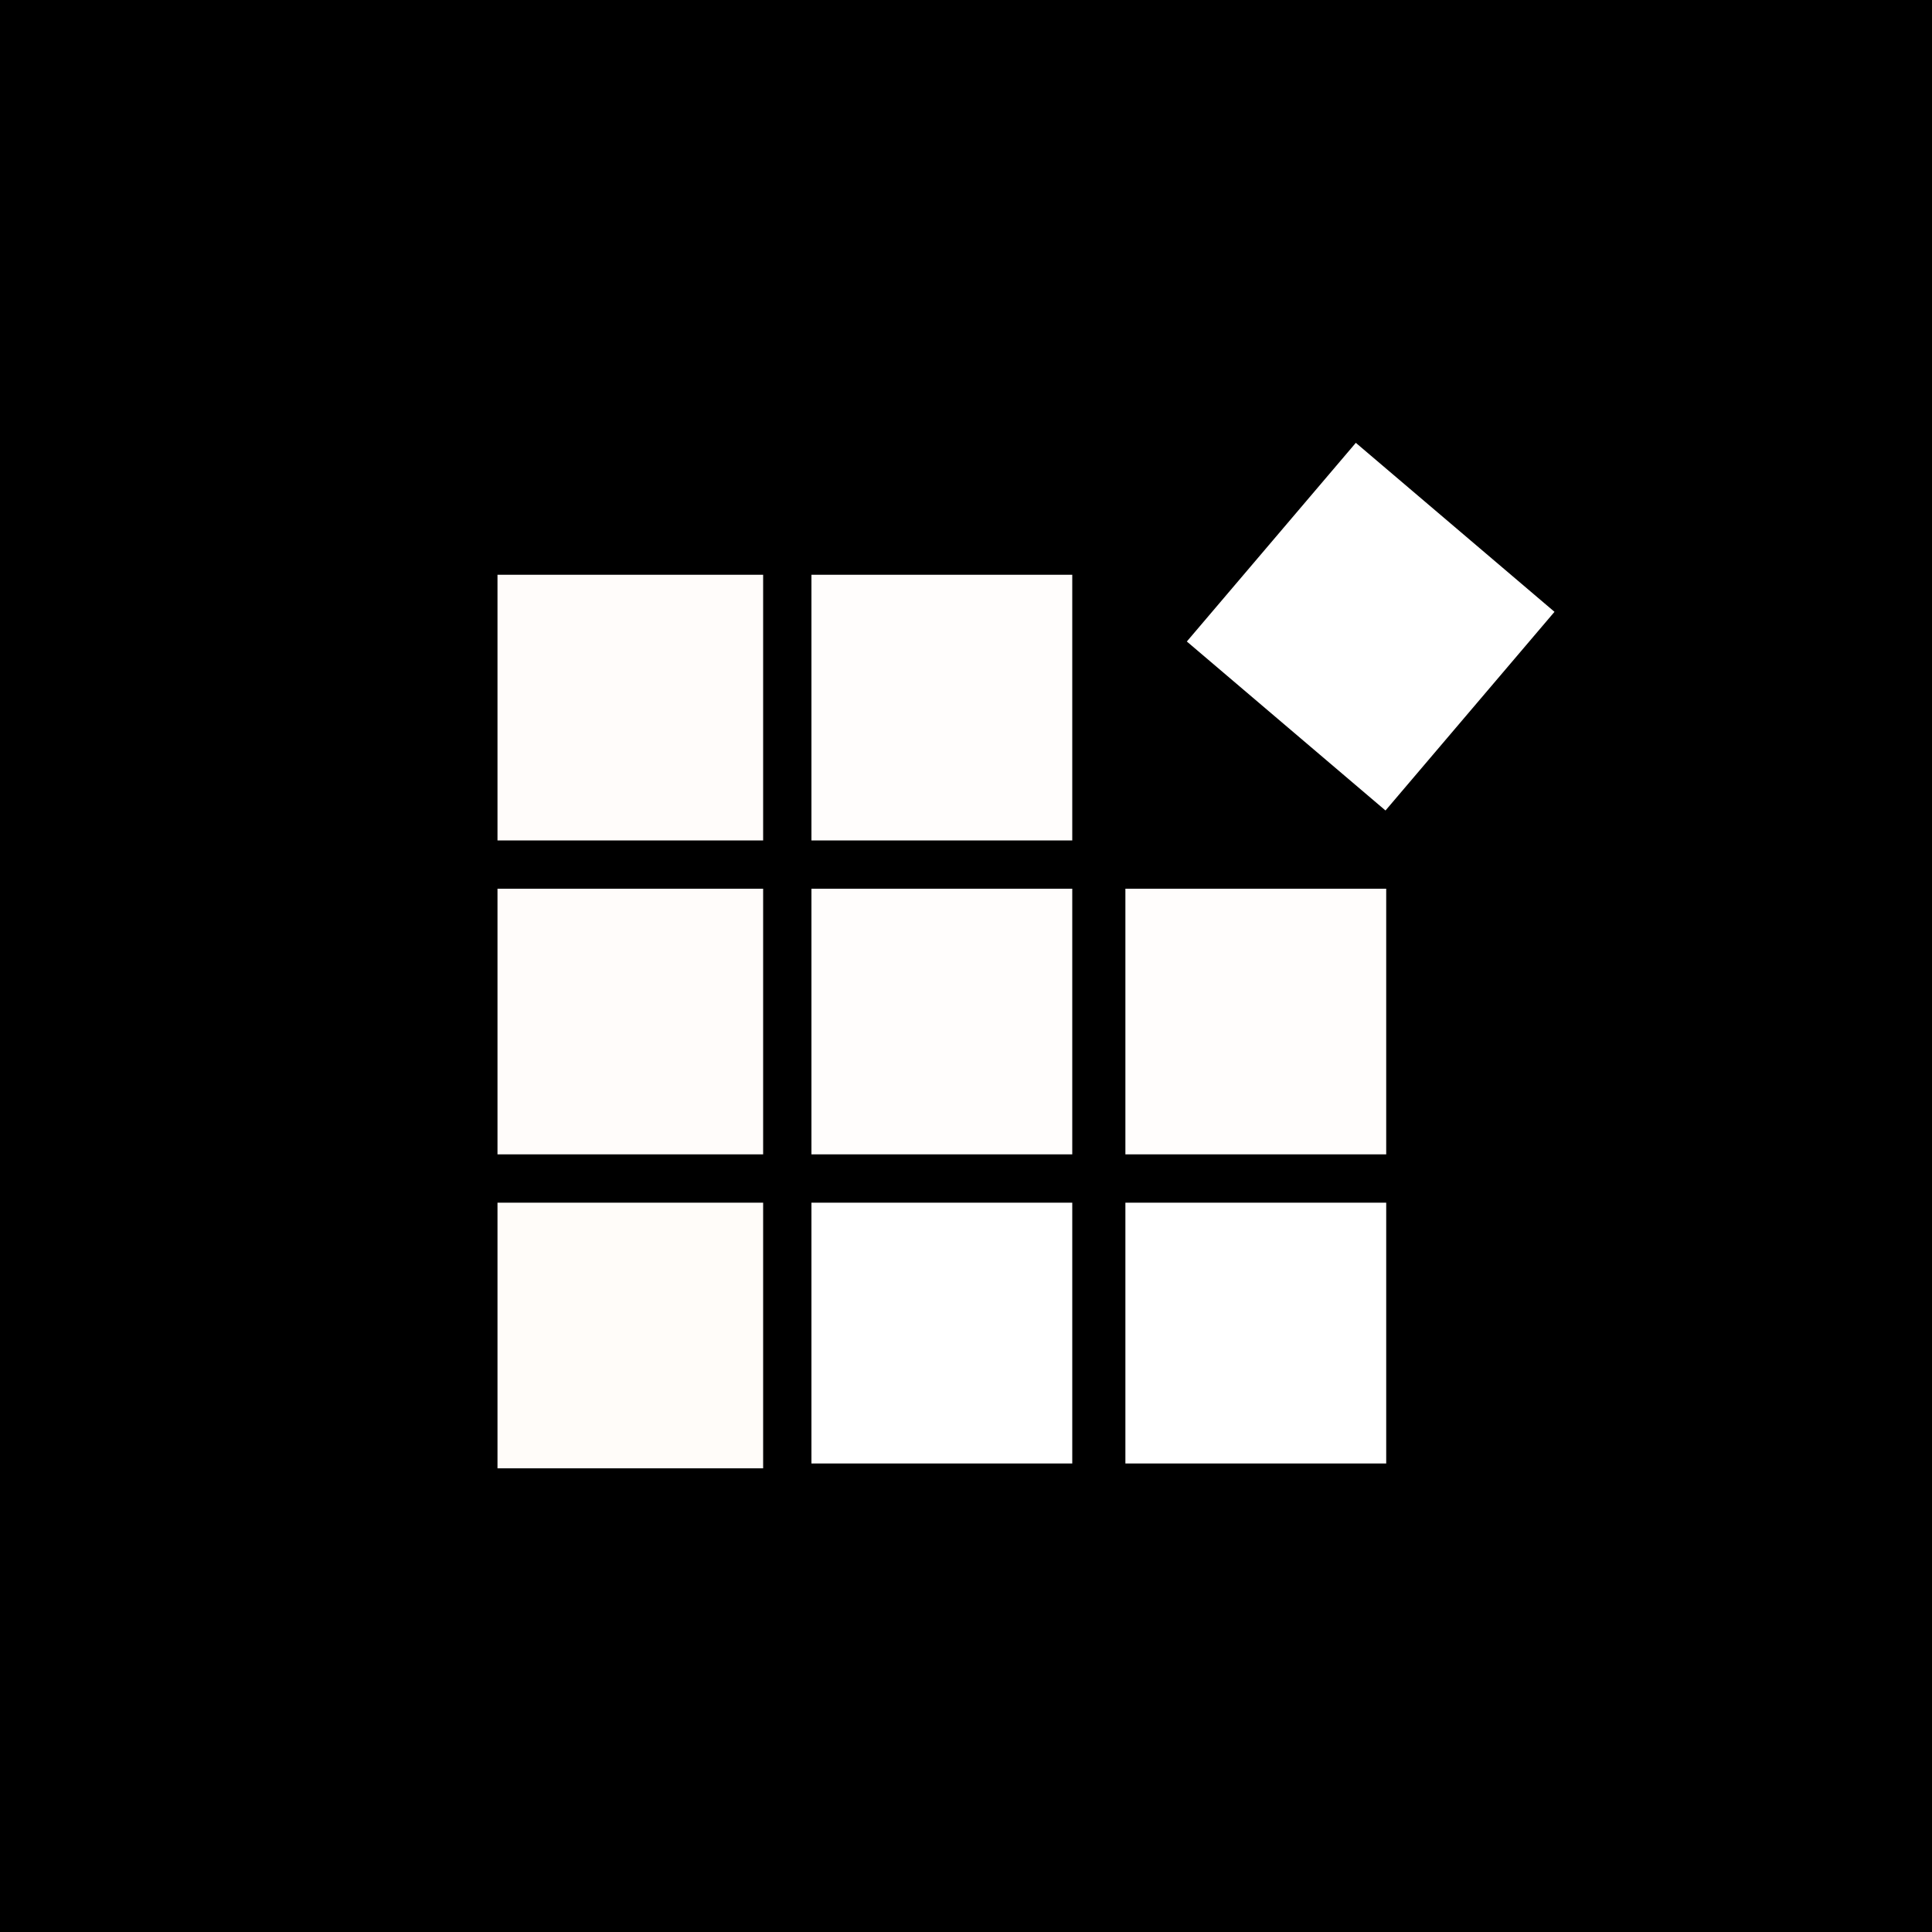
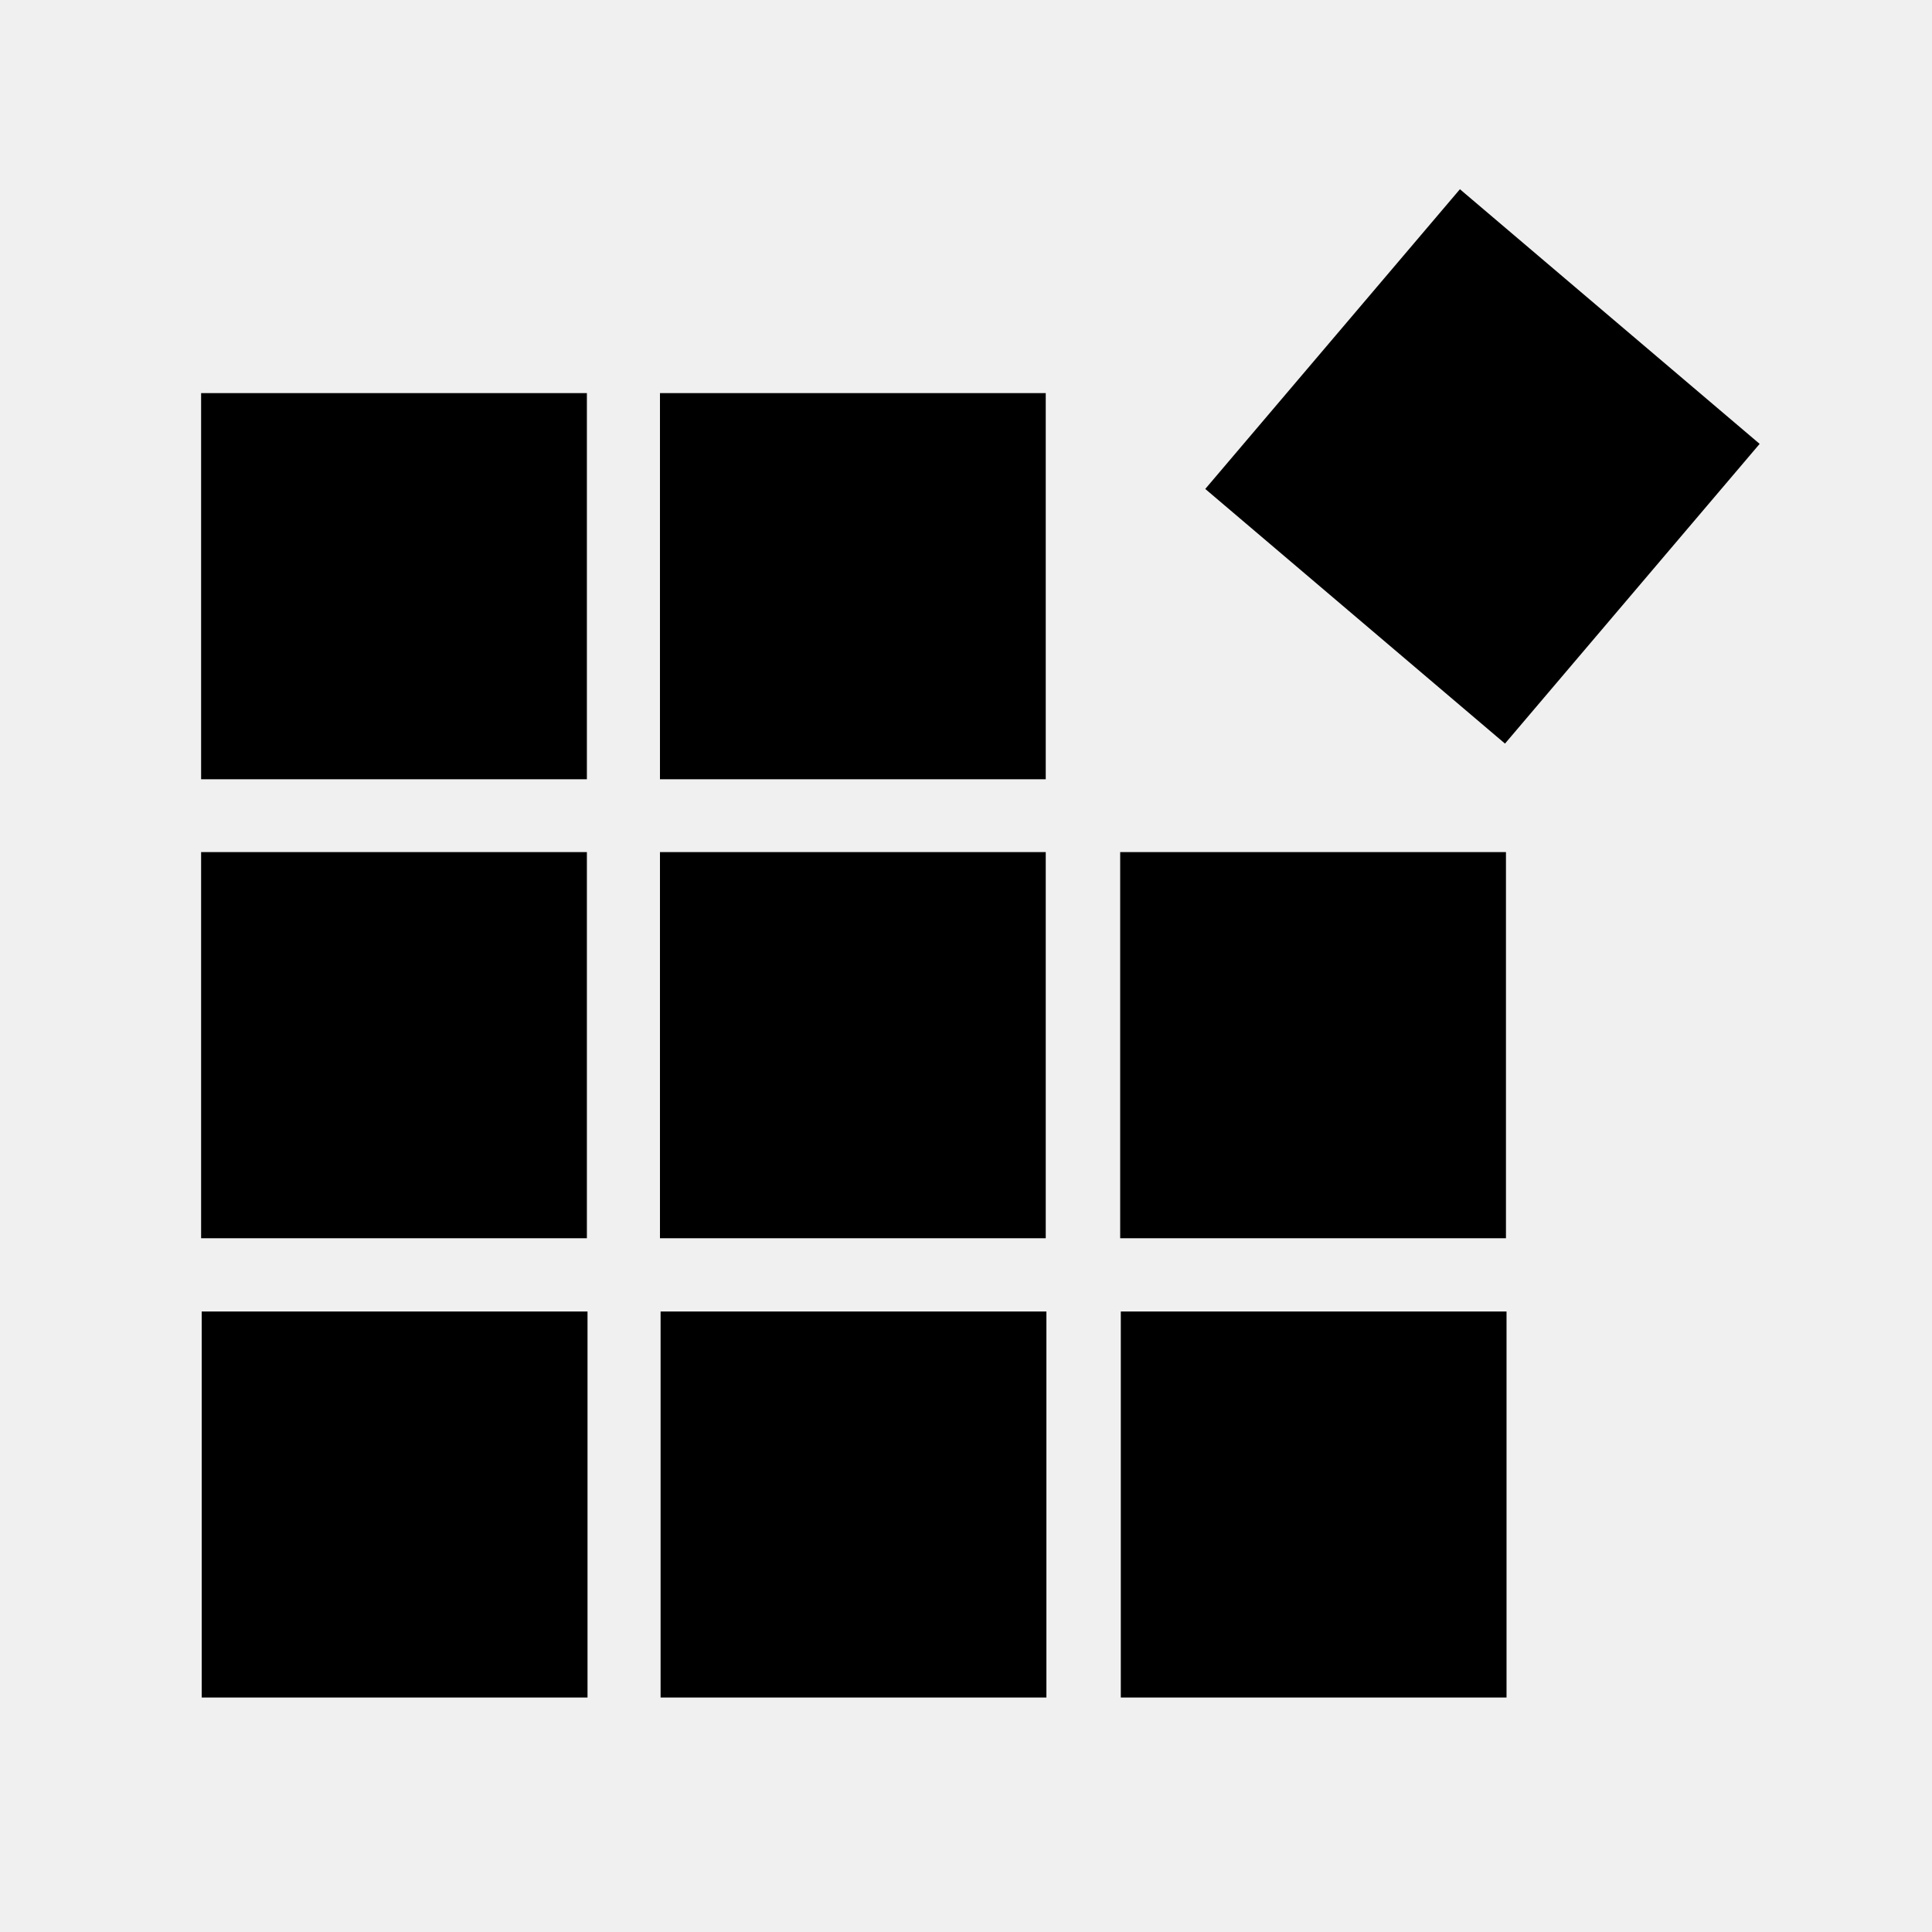
- <svg xmlns="http://www.w3.org/2000/svg" height="400.0pt" stroke-miterlimit="10" style="fill-rule:nonzero;clip-rule:evenodd;stroke-linecap:round;stroke-linejoin:round;" version="1.1" viewBox="0 0 400 400" width="400.0pt" xml:space="preserve">
+ <svg xmlns="http://www.w3.org/2000/svg" height="500.0pt" stroke-miterlimit="10" style="fill-rule:nonzero;clip-rule:evenodd;stroke-linecap:round;stroke-linejoin:round;" version="1.1" viewBox="0 0 500 500" width="500.0pt" xml:space="preserve">
  <defs />
-   <g id="Layer-1">
+   <g id="Layer_2_00000142898378023912910500000004280928472565848978_">
    <g opacity="1">
-       <path d="M0 0C200 0 200 0 400 0C400 200 400 200 400 400C200 400 200 400 0 400C0 200 0 200 0 0Z" fill="#000000" fill-rule="nonzero" opacity="1" stroke="none" />
-       <path d="M103 249C130.5 249 130.5 249 158 249C158 276.5 158 276.5 158 304C130.5 304 130.5 304 103 304C103 276.5 103 276.5 103 249Z" fill="#fffcf9" fill-rule="nonzero" opacity="1" stroke="none" />
-       <path d="M103 184C130.5 184 130.5 184 158 184C158 211.5 158 211.5 158 239C130.5 239 130.5 239 103 239C103 211.5 103 211.5 103 184Z" fill="#fffcfa" fill-rule="nonzero" opacity="1" stroke="none" />
-       <path d="M103 119C130.5 119 130.5 119 158 119C158 146.5 158 146.5 158 174C130.5 174 130.5 174 103 174C103 146.5 103 146.5 103 119Z" fill="#fffcfa" fill-rule="nonzero" opacity="1" stroke="none" />
-       <path d="M233 184C260 184 260 184 287 184C287 211.5 287 211.5 287 239C260 239 260 239 233 239C233 211.5 233 211.5 233 184Z" fill="#fffdfc" fill-rule="nonzero" opacity="1" stroke="none" />
-       <path d="M168 184C195 184 195 184 222 184C222 211.5 222 211.5 222 239C195 239 195 239 168 239C168 211.5 168 211.5 168 184Z" fill="#fffdfc" fill-rule="nonzero" opacity="1" stroke="none" />
-       <path d="M168 119C195 119 195 119 222 119C222 146.5 222 146.5 222 174C195 174 195 174 168 174C168 146.5 168 146.5 168 119Z" fill="#fffdfc" fill-rule="nonzero" opacity="1" stroke="none" />
-       <path d="M233 249C260 249 260 249 287 249C287 276 287 276 287 303C260 303 260 303 233 303C233 276 233 276 233 249Z" fill="#ffffff" fill-rule="nonzero" opacity="1" stroke="none" />
-       <path d="M168 249C195 249 195 249 222 249C222 276 222 276 222 303C195 303 195 303 168 303C168 276 168 276 168 249Z" fill="#ffffff" fill-rule="nonzero" opacity="1" stroke="none" />
-       <path d="M280.709 91.684C301.275 109.178 301.275 109.178 321.841 126.672C304.347 147.238 304.347 147.238 286.853 167.804C266.287 150.31 266.287 150.31 245.721 132.816C263.215 112.25 263.215 112.25 280.709 91.684Z" fill="#ffffff" fill-rule="nonzero" opacity="1" stroke="none" />
+       <path d="M52.049 101.736L151.887 101.736L151.887 101.736L151.887 201.672L151.887 201.672L52.049 201.672L52.049 201.672L52.049 101.736L52.049 101.736Z" fill="#000000" fill-rule="nonzero" opacity="1" stroke="none" />
+       <path d="M311.922 126.539L377.826 48.971L377.826 48.971L455.394 114.875L455.394 114.875L389.491 192.443L389.491 192.443L311.922 126.539L311.922 126.539Z" fill="#000000" fill-rule="nonzero" opacity="1" stroke="none" />
+       <path d="M170.799 101.736L270.637 101.736L270.637 101.736L270.637 201.672L270.637 201.672L170.799 201.672L170.799 201.672L170.799 101.736L170.799 101.736Z" fill="#000000" fill-rule="nonzero" opacity="1" stroke="none" />
+       <path d="M52.049 220.521L151.887 220.521L151.887 220.521L151.887 320.457L151.887 320.457L52.049 320.457L52.049 320.457L52.049 220.521L52.049 220.521Z" fill="#000000" fill-rule="nonzero" opacity="1" stroke="none" />
+       <path d="M170.799 220.521L270.637 220.521L270.637 220.521L270.637 320.457L270.637 320.457L170.799 320.457L170.799 320.457L170.799 220.521L170.799 220.521Z" fill="#000000" fill-rule="nonzero" opacity="1" stroke="none" />
+       <path d="M289.902 220.521L389.74 220.521L389.74 220.521L389.74 320.457L389.74 320.457L289.902 320.457L289.902 320.457L289.902 220.521L289.902 220.521Z" fill="#000000" fill-rule="nonzero" opacity="1" stroke="none" />
+       <path d="M52.199 339.415L152.049 339.415L152.049 339.415L152.049 439.317L152.049 439.317L52.199 439.317L52.199 439.317L52.199 339.415L52.199 339.415Z" fill="#000000" fill-rule="nonzero" opacity="1" stroke="none" />
+       <path d="M170.961 339.415L270.811 339.415L270.811 339.415L270.811 439.317L270.811 439.317L170.961 439.317L170.961 439.317L170.961 339.415L170.961 339.415Z" fill="#000000" fill-rule="nonzero" opacity="1" stroke="none" />
+       <path d="M290.064 339.415L389.89 339.415L389.89 339.415L389.89 439.317L389.89 439.317L290.064 439.317L290.064 439.317L290.064 339.415L290.064 339.415Z" fill="#000000" fill-rule="nonzero" opacity="1" stroke="none" />
    </g>
  </g>
</svg>
